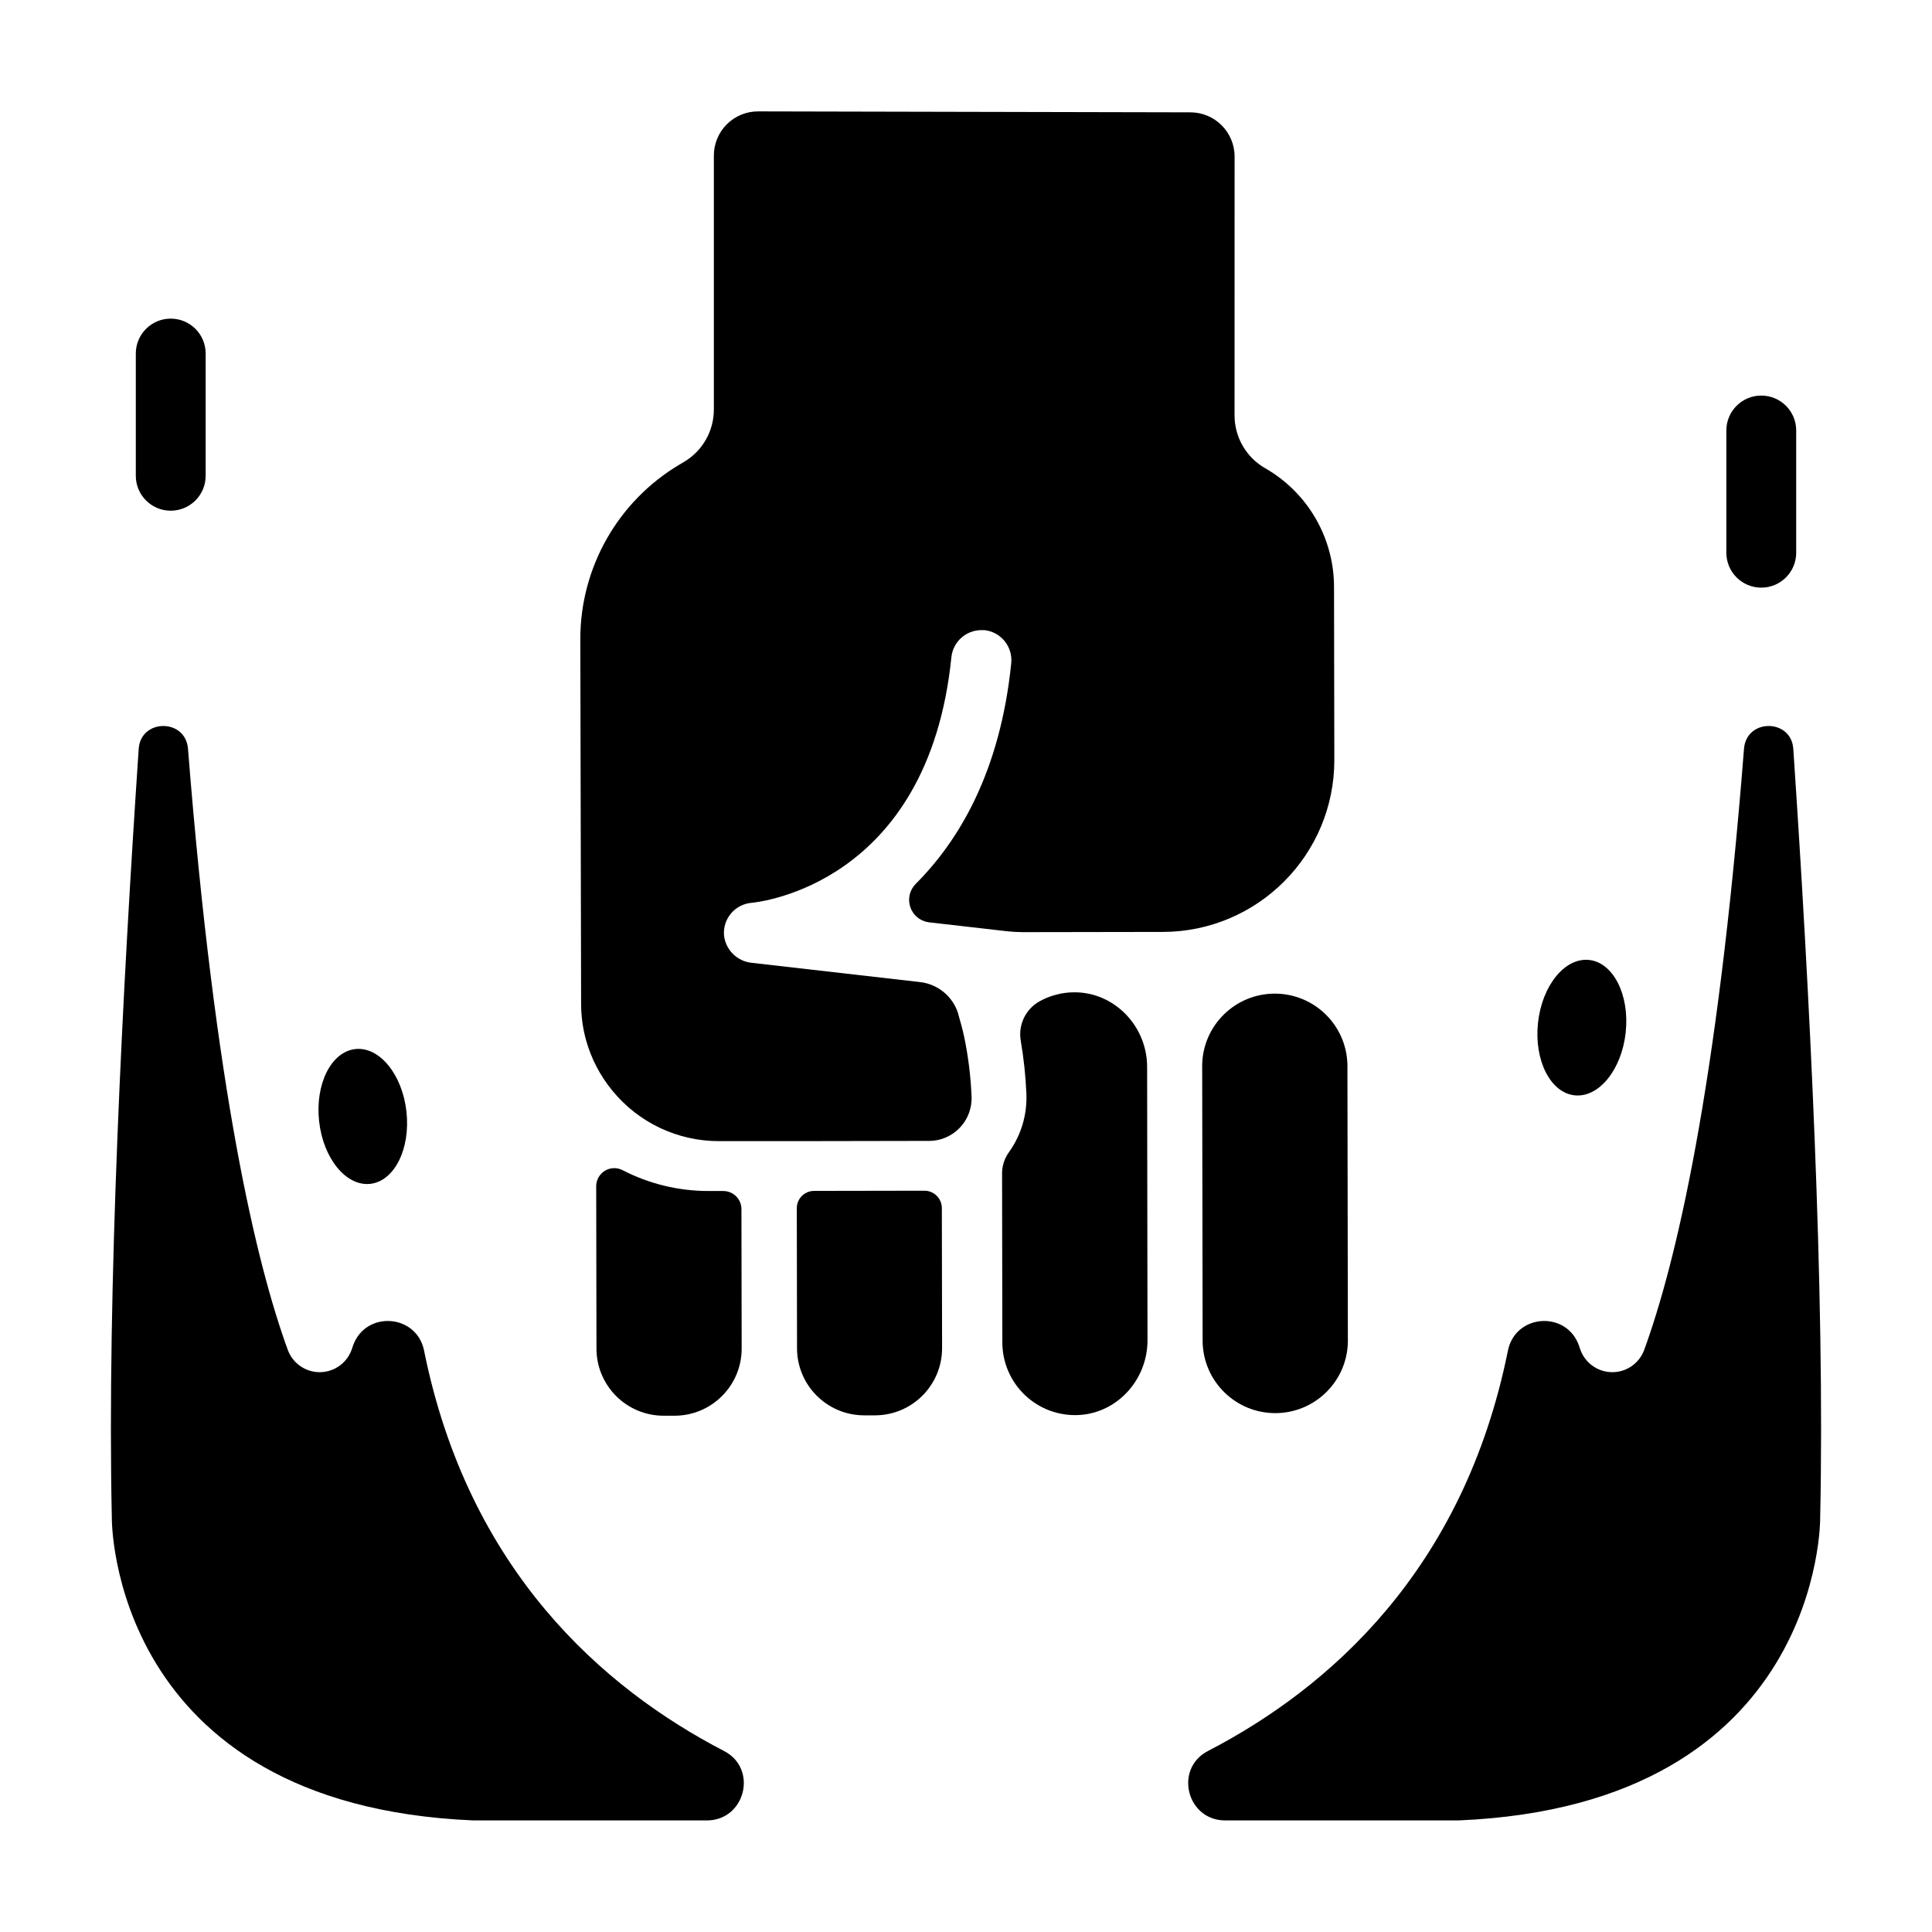
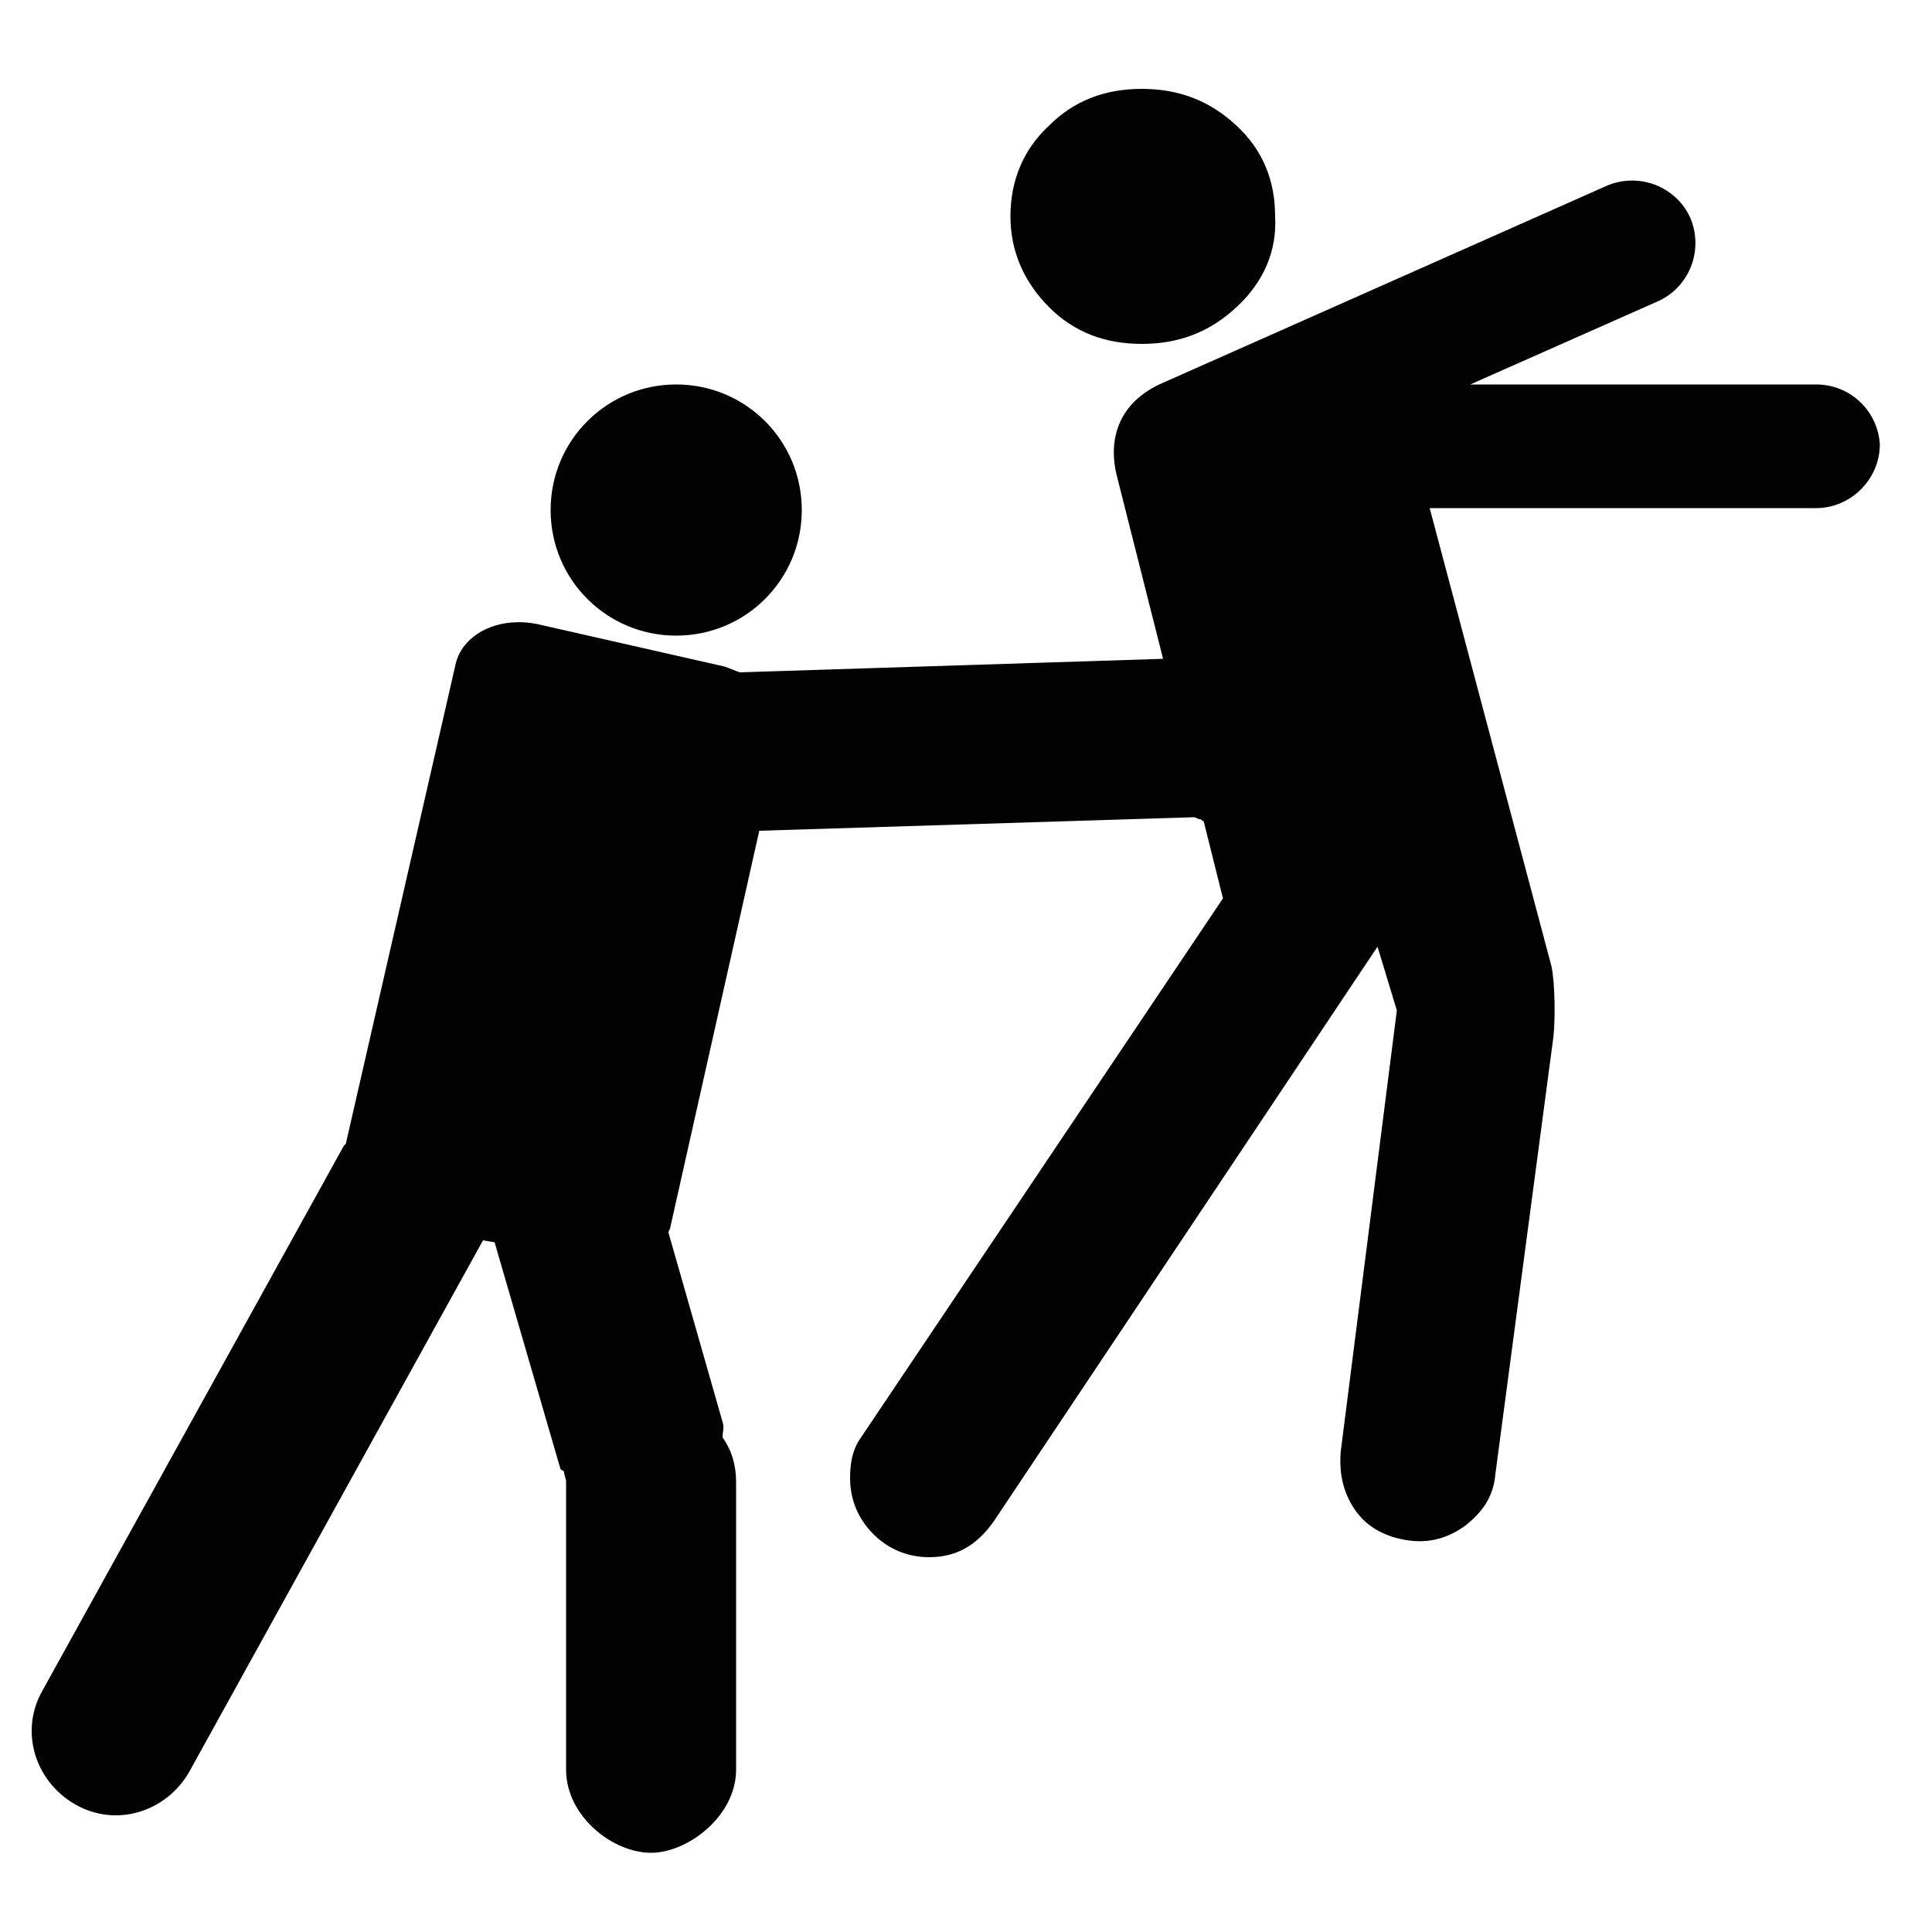
- <svg xmlns="http://www.w3.org/2000/svg" viewBox="0 0 512 512" x="0px" y="0px">
-   <path d="M191.67,315.63h-3.84A49.54,49.54,0,0,1,165,310.11a4.79,4.79,0,0,0-7,4.3l.07,43a17.79,17.79,0,0,0,17.83,17.77h2.88a17.8,17.8,0,0,0,17.77-17.83l-.06-36.89A4.81,4.81,0,0,0,191.67,315.63Z" />
-   <path d="M249.66,357.25V355.8l-.06-35.68a4.62,4.62,0,0,0-4.71-4.57h0l-29.15.05a4.59,4.59,0,0,0-4.58,4.59l.06,37.12A17.8,17.8,0,0,0,229,375.08h2.89A17.8,17.8,0,0,0,249.66,357.25Z" />
-   <path d="M285.85,375c10.34-.53,18.26-9.46,18.25-19.81L304,282.75c0-10.76-8.61-19.84-19.36-19.78a19.07,19.07,0,0,0-9.08,2.35,10,10,0,0,0-5.06,10.42,110.6,110.6,0,0,1,1.5,14.1,24.74,24.74,0,0,1-4.69,15.6,9.57,9.57,0,0,0-1.75,5.68l.07,44.67A19.27,19.27,0,0,0,285.85,375Z" />
-   <path d="M318.59,282.17l.12,73.54a19.25,19.25,0,0,0,38.49-.06l-.12-73.55a19.25,19.25,0,0,0-38.49.07Z" />
-   <path d="M327.18,41.47a11.72,11.72,0,0,0-11.69-11.7l-114.57-.25a11.7,11.7,0,0,0-11.74,11.73v67.26a16.12,16.12,0,0,1-7.88,13.88l-1.23.73a53.77,53.77,0,0,0-26.28,46.29L154,266a36.26,36.26,0,0,0,1.33,9.72,36.49,36.49,0,0,0,7,13.37,36.39,36.39,0,0,0,28.24,13.32h21.94l33.74-.06a11.06,11.06,0,0,0,4.74-1.07,11.27,11.27,0,0,0,6.35-8.45,11,11,0,0,0,.13-2.3,96.78,96.78,0,0,0-1.95-15.74c-.43-2-1-4.07-1.58-6.07l0-.08a12,12,0,0,0-10.12-8.38l-44.56-5.1a8.23,8.23,0,0,1-7.38-7.16,8,8,0,0,1,7.25-8.74c1.91-.17,46.89-4.85,53-65.11a8,8,0,0,1,7.91-7.16,7.5,7.5,0,0,1,.82,0,8,8,0,0,1,7.13,8.73c-2.93,29-14,47.22-25.36,58.56A6,6,0,0,0,246,244.4l20.86,2.39c1.14.13,3,.24,4.16.24l37.14-.06a45.53,45.53,0,0,0,45.45-45.6l-.08-45.86a36.28,36.28,0,0,0-18.25-31.43h0a16.12,16.12,0,0,1-8.11-14Z" />
-   <path d="M49.82,198.43c-.64-8.09-12.51-8-13.06,0-4.25,63.08-8.44,143.92-7.12,204,0,0-.59,75.91,95.81,80h61.87c10.18,0,13.61-13.7,4.57-18.39-32.06-16.62-67.77-47.86-79.51-106.13-2-9.81-15.66-10.65-18.87-1.17l-.27.8a9,9,0,0,1-16.94.28C68,335.1,57,289.24,49.82,198.43Z" />
-   <rect x="35.99" y="84.44" width="18.51" height="50.9" rx="9.25" />
-   <ellipse cx="95.46" cy="297.51" rx="11.69" ry="18.04" transform="matrix(0.99, -0.11, 0.11, 0.99, -31.09, 11.84)" />
-   <path d="M462.18,198.43c.64-8.09,12.51-8,13.06,0,4.25,63.08,8.44,143.92,7.12,204,0,0,.59,75.91-95.81,80H324.68c-10.18,0-13.61-13.7-4.57-18.39,32.06-16.62,67.77-47.86,79.51-106.13,2-9.81,15.66-10.65,18.87-1.17l.27.8a9,9,0,0,0,16.94.28C444,335.1,455.05,289.24,462.18,198.43Z" />
-   <rect x="457.5" y="104.84" width="18.51" height="50.9" rx="9.25" transform="translate(933.51 260.57) rotate(180)" />
-   <ellipse cx="419.23" cy="272.35" rx="18.04" ry="11.69" transform="translate(103.85 660.25) rotate(-83.9)" />
+ <svg xmlns="http://www.w3.org/2000/svg" version="1.1" x="0px" y="0px" viewBox="0 0 100 100" style="enable-background:new 0 0 100 100;" xml:space="preserve">
+   <style type="text/css">
+ 	.st0{fill:#020203;}
+ </style>
+   <path class="st0" d="M64,15.9c-1.4,1.3-3,1.9-4.9,1.9c-1.9,0-3.5-0.6-4.8-1.9c-1.3-1.3-2-2.9-2-4.7c0-1.9,0.7-3.5,2-4.7  c1.3-1.3,2.9-1.9,4.8-1.9c1.9,0,3.5,0.6,4.9,1.9c1.4,1.3,2,2.9,2,4.7C66.1,13,65.4,14.6,64,15.9z" />
+   <path class="st0" d="M94,19.9H76.1l9.7-4.3c1.6-0.7,2.4-2.6,1.7-4.3c-0.7-1.6-2.6-2.4-4.3-1.7L60,19.9c-2.3,1.1-2.6,3.1-2.2,4.7  l2.4,9.5l-21.9,0.7c-0.3-0.1-0.5-0.2-0.8-0.3l-9.7-2.2c-2-0.4-3.8,0.5-4.2,2l-5.7,24.9c0,0-0.1,0.1-0.1,0.1L2.2,87.5  c-1.2,2.1-0.4,4.7,1.7,5.9c2.1,1.2,4.7,0.4,5.9-1.7L25,64.2l0.6,0.1L29,76c0,0.1,0.2,0.1,0.2,0.2c0,0.2,0.1,0.3,0.1,0.5v14.9  c0,2.4,2.4,4.3,4.4,4.3c1.9,0,4.4-1.9,4.4-4.3V76.7c0-0.8-0.2-1.6-0.7-2.3c0-0.3,0.1-0.5,0-0.8l-2.8-9.8c0-0.1,0.1-0.2,0.1-0.3  L39.3,43l22.5-0.7c0.1,0,0.2,0.1,0.3,0.1c0.1,0,0.1,0.1,0.2,0.1l1,4l-18.8,28c-0.4,0.6-0.5,1.3-0.5,2c0,1.1,0.4,2.1,1.2,2.9  c0.8,0.8,1.8,1.2,2.9,1.2c1.5,0,2.6-0.7,3.5-2.1L71.3,49l1,3.3l-2.9,22.8c-0.1,1.1,0.1,2.1,0.7,3c0.6,0.9,1.5,1.4,2.6,1.6  c1.1,0.2,2.1,0,3.1-0.7c0.9-0.7,1.5-1.5,1.6-2.7l3-22.6c0.1-0.8,0.1-2.8-0.1-3.7l-6.3-23.7H94c1.8,0,3.3-1.5,3.3-3.3  C97.2,21.3,95.8,19.9,94,19.9z" />
+   <path class="st0" d="M41.5,26.4c0,3.6-2.9,6.5-6.5,6.5c-3.6,0-6.5-2.9-6.5-6.5c0-3.6,2.9-6.5,6.5-6.5C38.6,19.9,41.5,22.8,41.5,26.4  " />
</svg>
